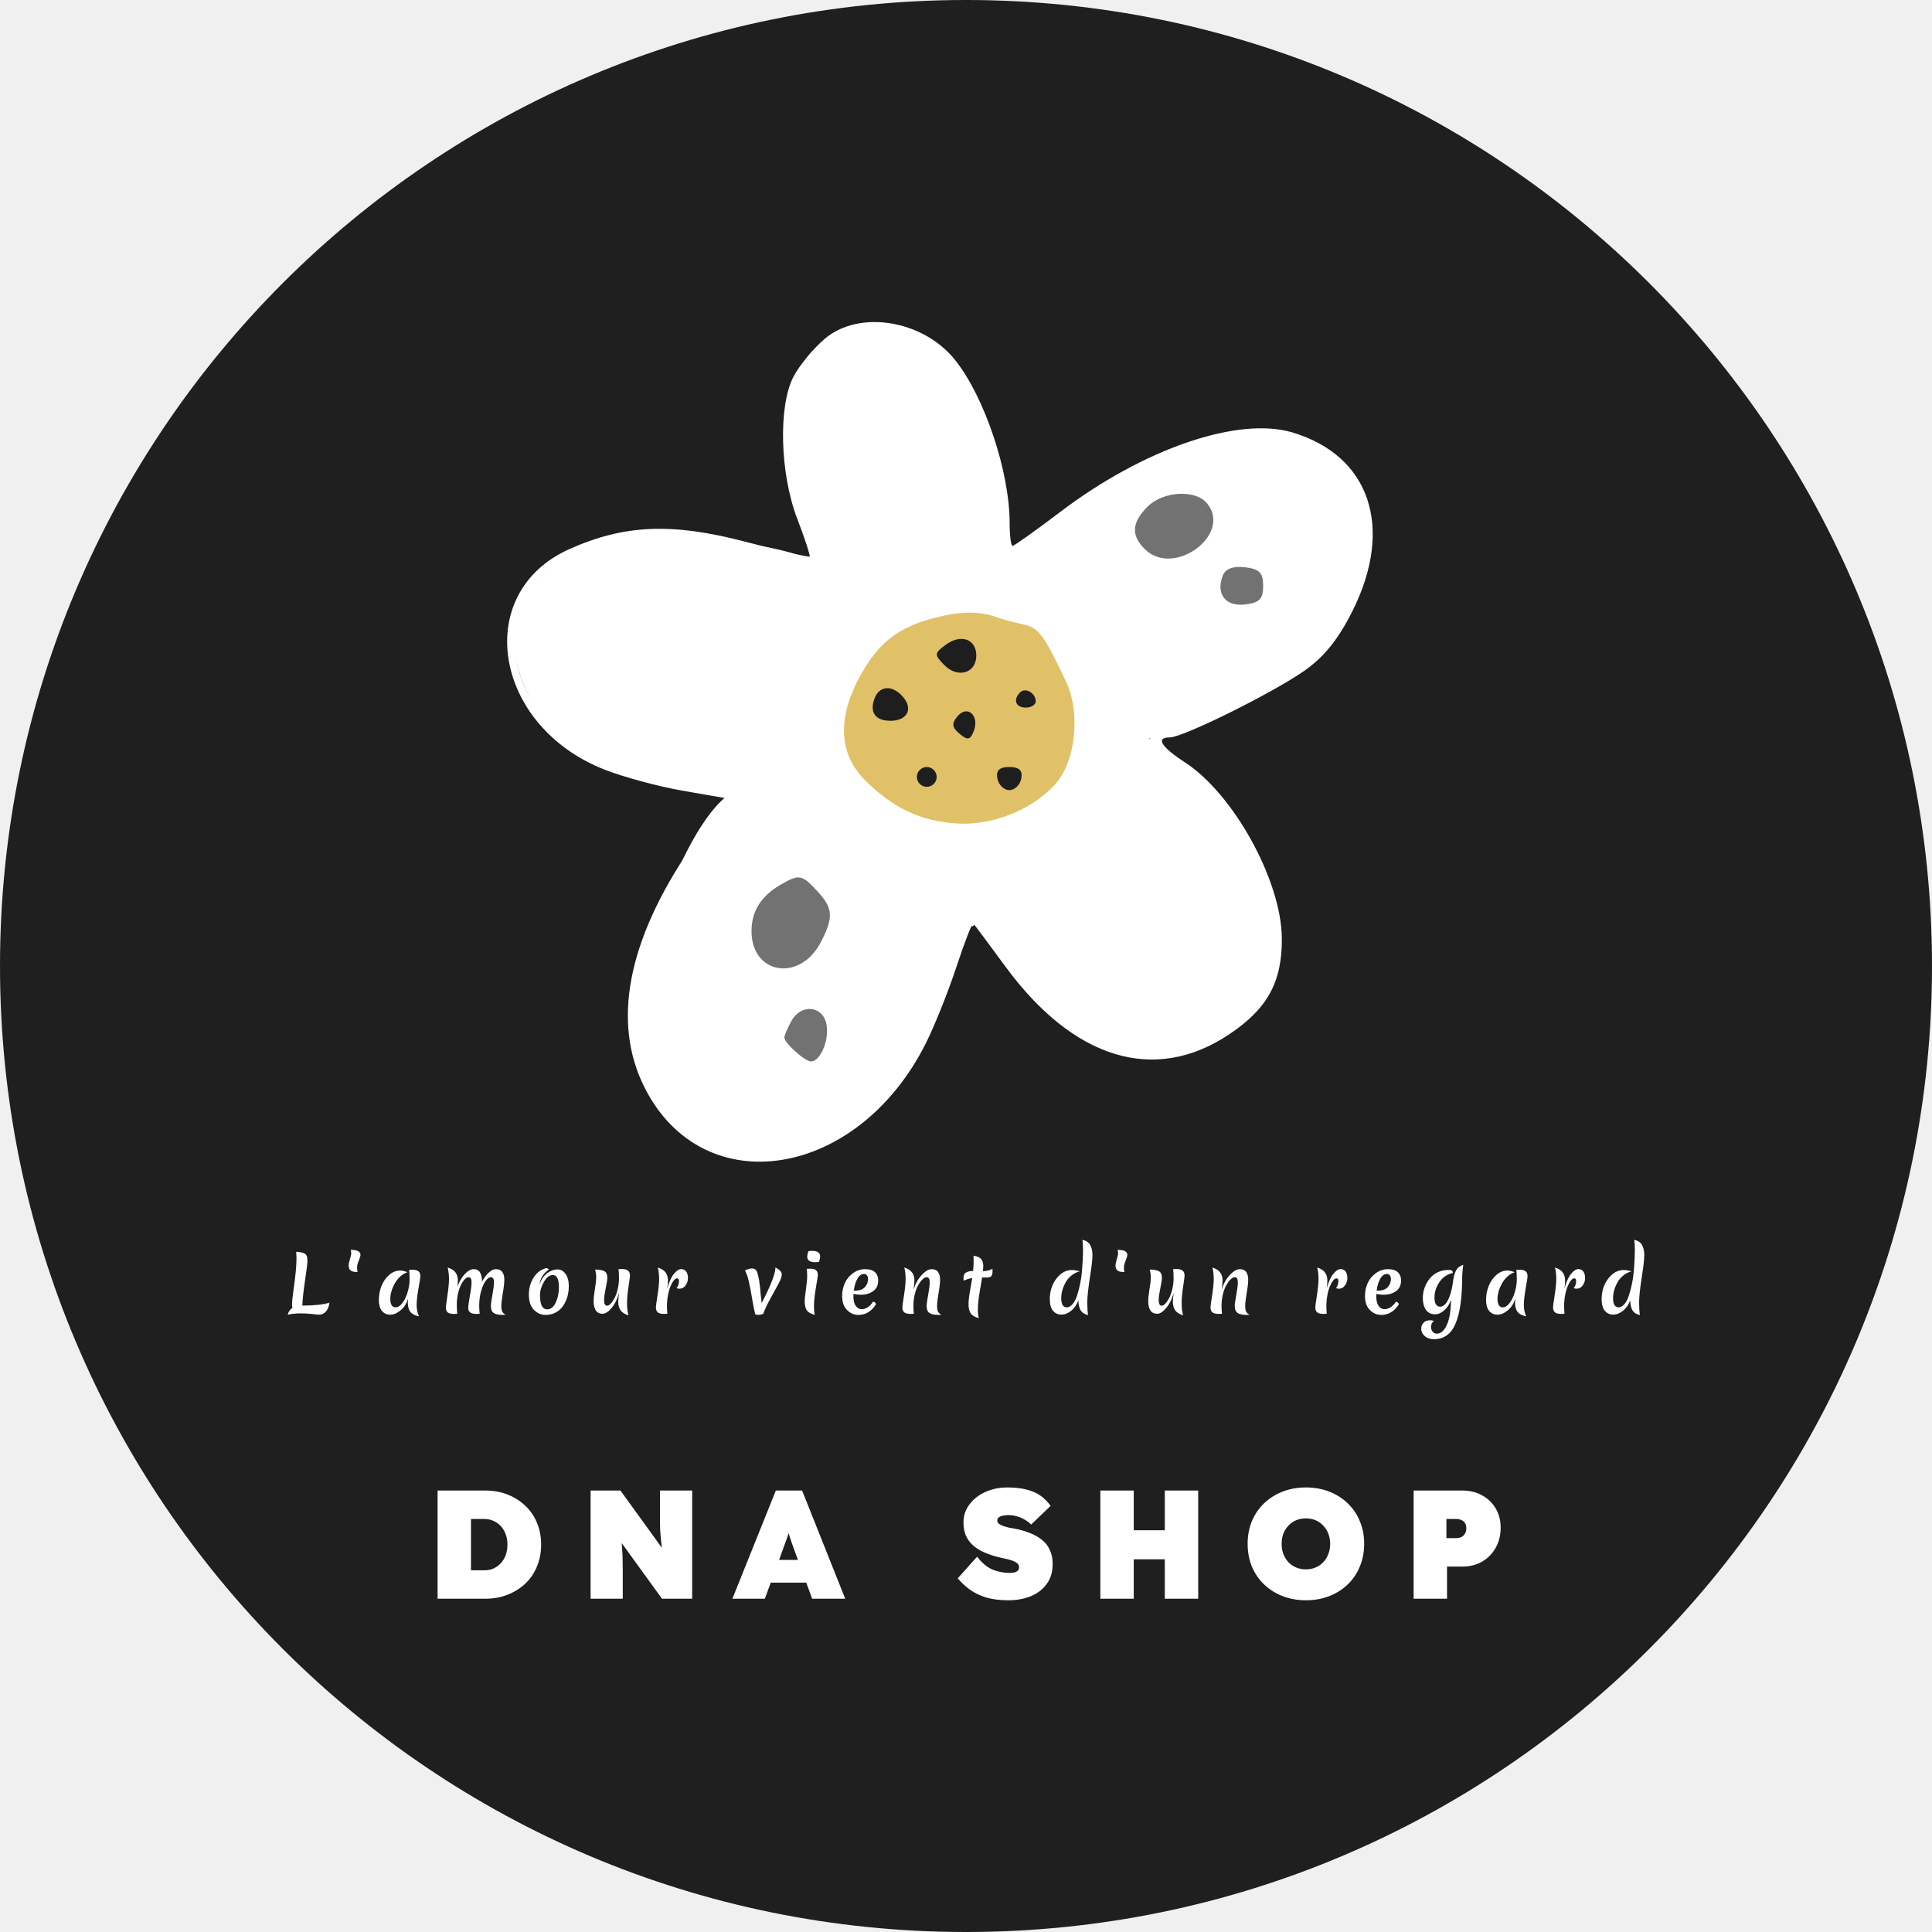
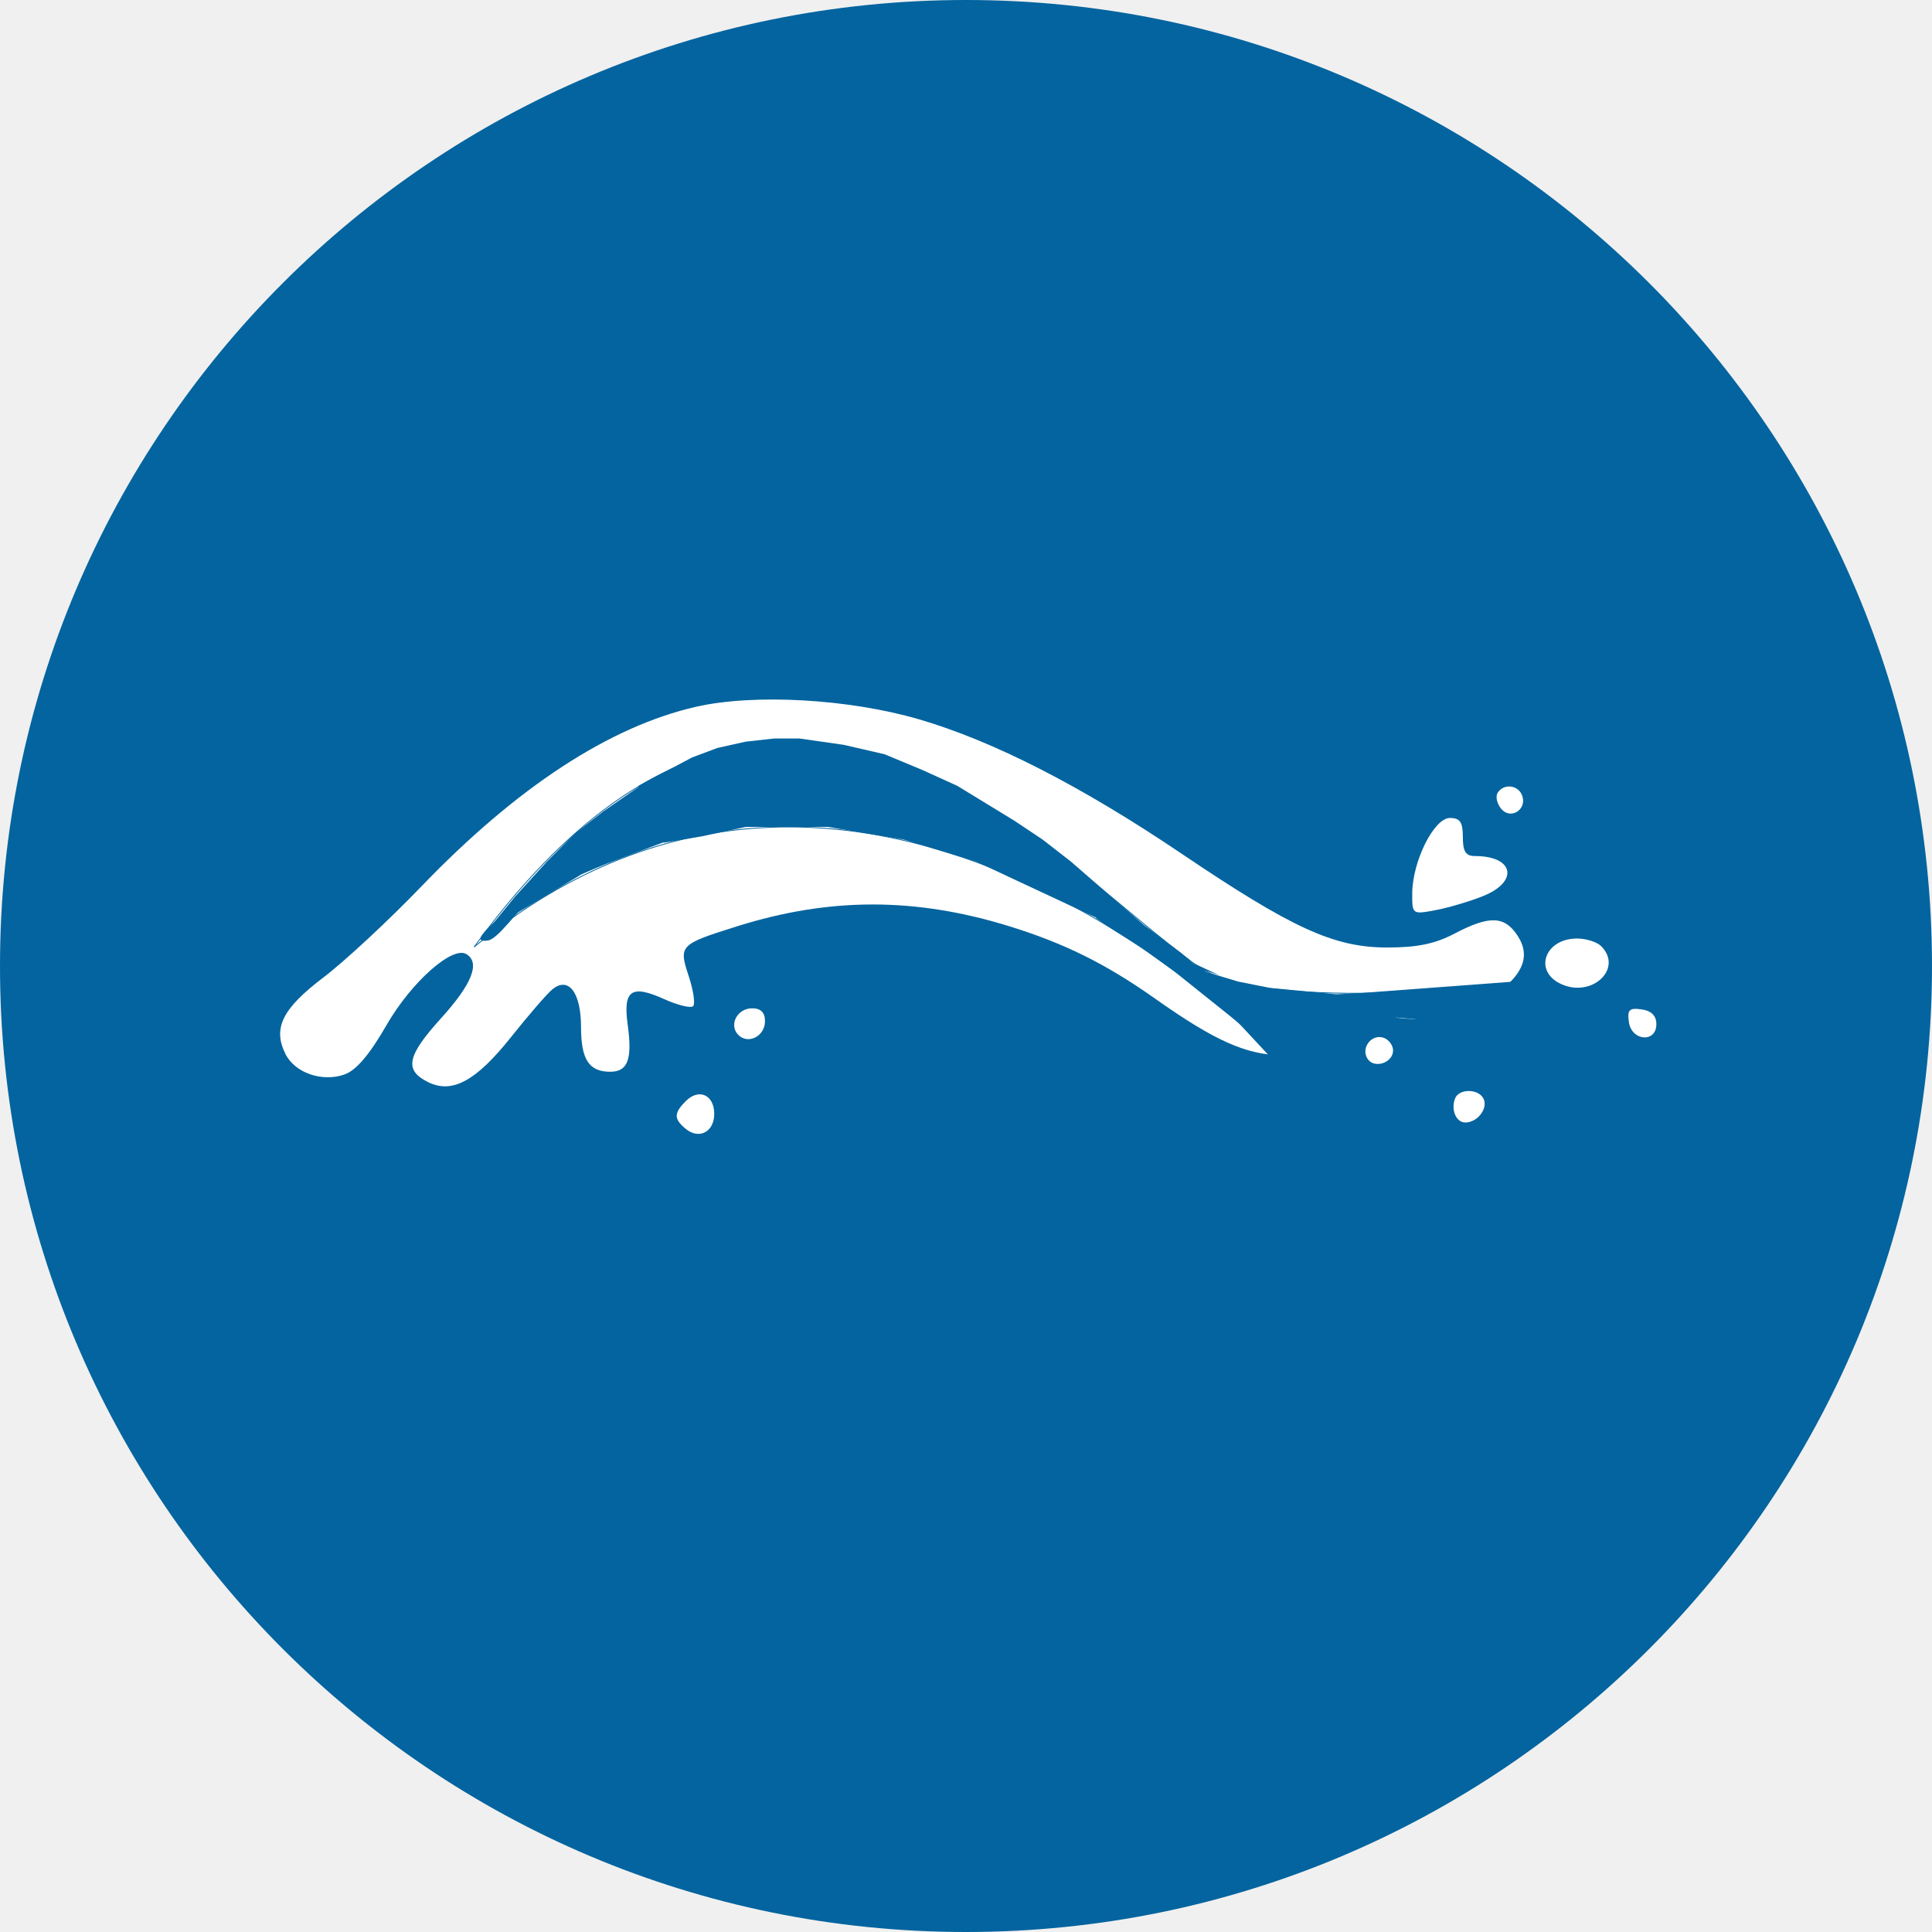
- <svg xmlns="http://www.w3.org/2000/svg" width="400" height="400" viewBox="0 0 400 400" fill="none">
-   <circle cx="200" cy="200" r="200" fill="#1F1F1F" />
-   <path d="M90.597 331V308.6H100.453C102.139 308.6 103.685 308.877 105.094 309.432C106.501 309.987 107.728 310.765 108.773 311.768C109.819 312.749 110.619 313.923 111.174 315.288C111.75 316.653 112.038 318.157 112.038 319.8C112.038 321.421 111.75 322.925 111.174 324.312C110.619 325.677 109.819 326.861 108.773 327.864C107.728 328.845 106.501 329.613 105.094 330.168C103.685 330.723 102.139 331 100.453 331H90.597ZM97.51 326.744L96.326 325.112H100.293C100.997 325.112 101.637 324.984 102.213 324.728C102.789 324.451 103.291 324.077 103.717 323.608C104.144 323.139 104.475 322.584 104.709 321.944C104.944 321.283 105.061 320.568 105.061 319.8C105.061 319.032 104.944 318.328 104.709 317.688C104.475 317.027 104.144 316.461 103.717 315.992C103.291 315.523 102.789 315.16 102.213 314.904C101.637 314.627 100.997 314.488 100.293 314.488H96.23L97.51 312.92V326.744ZM122.279 331V308.6H128.455L138.759 322.84L137.287 322.392C137.18 321.539 137.084 320.792 136.999 320.152C136.935 319.512 136.871 318.925 136.807 318.392C136.764 317.837 136.721 317.293 136.679 316.76C136.657 316.227 136.647 315.64 136.647 315C136.647 314.36 136.647 313.613 136.647 312.76V308.6H143.303V331H137.063L125.703 315.32L128.295 316.088C128.401 316.877 128.487 317.571 128.551 318.168C128.636 318.744 128.7 319.277 128.743 319.768C128.785 320.259 128.817 320.749 128.839 321.24C128.881 321.709 128.903 322.243 128.903 322.84C128.924 323.416 128.935 324.099 128.935 324.888V331H122.279ZM151.635 331L160.627 308.6H166.067L174.995 331H168.147L164.563 321.208C164.328 320.547 164.126 319.981 163.955 319.512C163.784 319.043 163.635 318.605 163.507 318.2C163.379 317.773 163.251 317.325 163.123 316.856C162.995 316.365 162.867 315.789 162.739 315.128H163.827C163.699 315.789 163.571 316.365 163.443 316.856C163.315 317.325 163.176 317.773 163.027 318.2C162.899 318.605 162.739 319.043 162.547 319.512C162.376 319.981 162.174 320.547 161.939 321.208L158.355 331H151.635ZM156.115 327.672L158.131 322.968H168.531L170.355 327.672H156.115ZM208.756 331.32C207.071 331.32 205.578 331.139 204.276 330.776C202.996 330.392 201.866 329.859 200.884 329.176C199.924 328.493 199.06 327.693 198.292 326.776L202.292 322.296C203.359 323.661 204.468 324.568 205.62 325.016C206.794 325.443 207.892 325.656 208.916 325.656C209.322 325.656 209.684 325.624 210.004 325.56C210.324 325.475 210.57 325.347 210.74 325.176C210.911 325.005 210.996 324.771 210.996 324.472C210.996 324.195 210.9 323.96 210.708 323.768C210.538 323.576 210.303 323.416 210.004 323.288C209.706 323.139 209.375 323.021 209.012 322.936C208.671 322.829 208.33 322.744 207.988 322.68C207.668 322.616 207.38 322.552 207.124 322.488C205.844 322.189 204.724 321.827 203.764 321.4C202.804 320.973 202.004 320.461 201.364 319.864C200.724 319.267 200.244 318.584 199.924 317.816C199.626 317.048 199.476 316.184 199.476 315.224C199.476 314.136 199.722 313.144 200.212 312.248C200.724 311.352 201.396 310.584 202.228 309.944C203.082 309.304 204.042 308.813 205.108 308.472C206.196 308.131 207.316 307.96 208.468 307.96C210.154 307.96 211.562 308.12 212.692 308.44C213.823 308.739 214.772 309.176 215.54 309.752C216.308 310.328 216.97 311 217.524 311.768L213.492 315.64C213.023 315.192 212.532 314.829 212.02 314.552C211.508 314.253 210.975 314.04 210.42 313.912C209.887 313.763 209.354 313.688 208.82 313.688C208.33 313.688 207.914 313.731 207.572 313.816C207.231 313.88 206.964 313.997 206.772 314.168C206.58 314.317 206.484 314.531 206.484 314.808C206.484 315.085 206.602 315.32 206.836 315.512C207.092 315.683 207.402 315.832 207.764 315.96C208.148 316.088 208.522 316.195 208.884 316.28C209.268 316.344 209.588 316.397 209.844 316.44C211.018 316.653 212.095 316.952 213.076 317.336C214.058 317.699 214.911 318.168 215.636 318.744C216.383 319.299 216.948 320.003 217.332 320.856C217.738 321.688 217.94 322.68 217.94 323.832C217.94 325.475 217.524 326.851 216.692 327.96C215.882 329.069 214.783 329.912 213.396 330.488C212.01 331.043 210.463 331.32 208.756 331.32ZM241.16 331V308.6H248.072V331H241.16ZM227.816 331V308.6H234.728V331H227.816ZM230.408 322.84L230.44 316.824H245.064V322.84H230.408ZM270.407 331.32C268.637 331.32 267.015 331.032 265.543 330.456C264.071 329.88 262.791 329.069 261.703 328.024C260.615 326.979 259.773 325.741 259.175 324.312C258.599 322.883 258.311 321.325 258.311 319.64C258.311 317.933 258.599 316.376 259.175 314.968C259.773 313.539 260.615 312.301 261.703 311.256C262.791 310.211 264.071 309.4 265.543 308.824C267.015 308.248 268.626 307.96 270.375 307.96C272.146 307.96 273.757 308.248 275.207 308.824C276.679 309.4 277.959 310.211 279.047 311.256C280.135 312.301 280.967 313.539 281.543 314.968C282.141 316.376 282.439 317.923 282.439 319.608C282.439 321.315 282.141 322.883 281.543 324.312C280.967 325.741 280.135 326.979 279.047 328.024C277.959 329.069 276.679 329.88 275.207 330.456C273.757 331.032 272.157 331.32 270.407 331.32ZM270.375 324.92C271.101 324.92 271.762 324.792 272.359 324.536C272.978 324.28 273.511 323.917 273.959 323.448C274.429 322.957 274.781 322.392 275.015 321.752C275.271 321.112 275.399 320.408 275.399 319.64C275.399 318.872 275.271 318.168 275.015 317.528C274.781 316.888 274.429 316.333 273.959 315.864C273.511 315.373 272.978 315 272.359 314.744C271.762 314.488 271.101 314.36 270.375 314.36C269.65 314.36 268.978 314.488 268.359 314.744C267.762 315 267.229 315.373 266.759 315.864C266.311 316.333 265.959 316.888 265.703 317.528C265.469 318.168 265.351 318.872 265.351 319.64C265.351 320.408 265.469 321.112 265.703 321.752C265.959 322.392 266.311 322.957 266.759 323.448C267.229 323.917 267.762 324.28 268.359 324.536C268.978 324.792 269.65 324.92 270.375 324.92ZM292.679 331V308.6H302.759C304.295 308.6 305.66 308.931 306.855 309.592C308.049 310.253 308.988 311.16 309.671 312.312C310.353 313.464 310.695 314.787 310.695 316.28C310.695 317.837 310.353 319.224 309.671 320.44C308.988 321.656 308.049 322.616 306.855 323.32C305.66 324.003 304.295 324.344 302.759 324.344H299.591V331H292.679ZM299.463 318.456H301.479C301.884 318.456 302.247 318.381 302.567 318.232C302.887 318.061 303.132 317.827 303.303 317.528C303.495 317.229 303.591 316.856 303.591 316.408C303.591 315.96 303.495 315.597 303.303 315.32C303.132 315.043 302.887 314.84 302.567 314.712C302.247 314.563 301.884 314.488 301.479 314.488H299.463V318.456Z" fill="white" />
-   <path d="M60.54 270.784C60.486 270.571 60.46 270.277 60.46 269.904C60.46 269.52 60.572 268.501 60.796 266.848C61.19 264.107 61.388 261.984 61.388 260.48C61.388 260.16 61.366 259.723 61.324 259.168C62.134 259.211 62.726 259.339 63.1 259.552C63.26 259.637 63.382 259.771 63.468 259.952C63.553 260.123 63.601 260.283 63.612 260.432C63.633 260.581 63.644 260.853 63.644 261.248C63.644 261.643 63.478 262.939 63.148 265.136C62.828 267.323 62.641 269.045 62.588 270.304C65.116 270.304 66.988 270.101 68.204 269.696C68.108 270.485 67.868 271.099 67.484 271.536C67.1 271.973 66.62 272.192 66.044 272.192C65.873 272.192 65.393 272.144 64.604 272.048C63.825 271.963 62.998 271.92 62.124 271.92C61.249 271.92 60.396 272.011 59.564 272.192C59.724 271.573 60.049 271.104 60.54 270.784ZM74.634 259.808C74.634 260.021 74.516 260.416 74.282 260.992C74.047 261.568 73.93 262.037 73.93 262.4C73.93 262.752 73.962 263.072 74.026 263.36C73.29 263.36 72.799 263.243 72.554 263.008C72.308 262.763 72.186 262.459 72.186 262.096C72.186 261.723 72.271 261.264 72.442 260.72C72.623 260.165 72.714 259.76 72.714 259.504C72.714 259.237 72.682 258.992 72.618 258.768C73.962 258.768 74.634 259.115 74.634 259.808ZM80.804 268.976C80.804 269.477 80.895 269.888 81.076 270.208C81.268 270.517 81.535 270.672 81.876 270.672C82.377 270.672 82.852 270.379 83.3 269.792C83.759 269.205 84.121 268.453 84.388 267.536C84.665 266.619 84.804 265.749 84.804 264.928C84.804 264.096 84.772 263.424 84.708 262.912C85.028 262.891 85.252 262.88 85.38 262.88C85.924 262.88 86.335 262.981 86.612 263.184C86.889 263.387 87.028 263.749 87.028 264.272C87.028 264.475 86.9 265.301 86.644 266.752C86.388 268.192 86.26 269.349 86.26 270.224C86.26 271.088 86.425 271.856 86.756 272.528C85.956 272.389 85.37 272.096 84.996 271.648C84.623 271.189 84.436 270.533 84.436 269.68C84.436 269.531 84.457 269.243 84.5 268.816C84.212 269.829 83.7 270.645 82.964 271.264C82.228 271.883 81.503 272.192 80.788 272.192C80.084 272.192 79.513 271.931 79.076 271.408C78.65 270.875 78.436 270.123 78.436 269.152C78.436 268.181 78.607 267.243 78.948 266.336C79.3 265.419 79.823 264.645 80.516 264.016C81.21 263.376 81.983 263.056 82.836 263.056C83.327 263.056 83.828 263.173 84.34 263.408C83.263 263.792 82.404 264.549 81.764 265.68C81.124 266.8 80.804 267.899 80.804 268.976ZM99.216 270.304C99.216 270.837 99.248 271.403 99.312 272C98.971 272.021 98.747 272.032 98.64 272.032C98.043 272.032 97.611 271.931 97.344 271.728C97.078 271.515 96.944 271.205 96.944 270.8C96.944 270.395 97.056 269.563 97.28 268.304C97.515 267.035 97.632 266.075 97.632 265.424C97.632 264.763 97.419 264.432 96.992 264.432C96.758 264.432 96.502 264.576 96.224 264.864C95.947 265.141 95.686 265.525 95.44 266.016C95.195 266.496 94.987 267.115 94.816 267.872C94.656 268.629 94.576 269.36 94.576 270.064C94.576 270.757 94.608 271.403 94.672 272C94.331 272.021 94.107 272.032 94 272.032C93.403 272.032 92.971 271.931 92.704 271.728C92.438 271.515 92.304 271.163 92.304 270.672C92.304 270.555 92.411 269.76 92.624 268.288C92.848 266.816 92.96 265.653 92.96 264.8C92.96 263.936 92.87 263.147 92.688 262.432C93.478 262.677 94.027 263.029 94.336 263.488C94.646 263.947 94.8 264.512 94.8 265.184C94.8 265.525 94.763 265.957 94.688 266.48C95.051 265.413 95.552 264.528 96.192 263.824C96.843 263.12 97.467 262.768 98.064 262.768C98.672 262.768 99.11 262.992 99.376 263.44C99.654 263.888 99.792 264.533 99.792 265.376C100.198 264.597 100.662 263.968 101.184 263.488C101.707 263.008 102.187 262.768 102.624 262.768C103.275 262.768 103.734 262.965 104 263.36C104.278 263.744 104.416 264.272 104.416 264.944C104.416 265.605 104.31 266.539 104.096 267.744C103.894 268.949 103.792 269.829 103.792 270.384C103.792 270.928 103.862 271.328 104 271.584C104.139 271.829 104.374 272.043 104.704 272.224C104.566 272.235 104.368 272.24 104.112 272.24C103.216 272.24 102.576 272.101 102.192 271.824C101.819 271.547 101.632 271.061 101.632 270.368C101.632 269.973 101.739 269.205 101.952 268.064C102.166 266.912 102.272 266.053 102.272 265.488C102.272 264.784 102.059 264.432 101.632 264.432C101.312 264.432 100.966 264.667 100.592 265.136C100.23 265.595 99.91 266.293 99.632 267.232C99.355 268.16 99.216 269.184 99.216 270.304ZM114.473 263.984C113.78 263.984 113.161 264.453 112.617 265.392C112.073 266.32 111.801 267.248 111.801 268.176C111.801 270.117 112.302 271.088 113.305 271.088C114.02 271.088 114.601 270.624 115.049 269.696C115.497 268.757 115.721 267.707 115.721 266.544C115.721 264.837 115.305 263.984 114.473 263.984ZM115.465 262.816C116.105 262.816 116.649 263.131 117.097 263.76C117.545 264.389 117.769 265.232 117.769 266.288C117.769 267.472 117.529 268.56 117.049 269.552C116.516 270.672 115.758 271.445 114.777 271.872C114.222 272.117 113.614 272.24 112.953 272.24C112.025 272.24 111.214 271.883 110.521 271.168C109.838 270.443 109.497 269.408 109.497 268.064C109.497 266.709 109.828 265.52 110.489 264.496C111.15 263.461 112.025 262.811 113.113 262.544C113.23 262.544 113.337 262.581 113.433 262.656C113.54 262.72 113.593 262.789 113.593 262.864C112.516 263.611 111.87 264.651 111.657 265.984C111.881 265.387 112.153 264.869 112.473 264.432C112.804 263.995 113.145 263.664 113.497 263.44C114.169 263.024 114.825 262.816 115.465 262.816ZM128.732 262.736C129.287 262.736 129.708 262.837 129.996 263.04C130.284 263.243 130.428 263.616 130.428 264.16C130.428 264.331 130.327 265.083 130.124 266.416C129.921 267.739 129.82 268.875 129.82 269.824C129.82 270.773 129.921 271.611 130.124 272.336C129.324 272.08 128.769 271.717 128.46 271.248C128.151 270.779 127.996 270.197 127.996 269.504C127.996 269.237 128.055 268.635 128.172 267.696C127.841 268.912 127.335 269.936 126.652 270.768C125.98 271.589 125.345 272 124.748 272C123.521 272 122.908 271.115 122.908 269.344C122.908 268.757 122.993 267.941 123.164 266.896C123.345 265.84 123.436 265.04 123.436 264.496C123.436 263.952 123.361 263.403 123.212 262.848C124.097 262.848 124.737 262.965 125.132 263.2C125.537 263.424 125.74 263.877 125.74 264.56C125.74 264.923 125.628 265.643 125.404 266.72C125.18 267.797 125.068 268.608 125.068 269.152C125.068 269.941 125.281 270.336 125.708 270.336C125.921 270.336 126.167 270.192 126.444 269.904C126.721 269.605 126.988 269.216 127.244 268.736C127.5 268.245 127.713 267.637 127.884 266.912C128.065 266.176 128.156 265.435 128.156 264.688C128.156 263.931 128.124 263.291 128.06 262.768C128.38 262.747 128.604 262.736 128.732 262.736ZM138.147 266.8C138.531 265.413 138.99 264.395 139.523 263.744C140.067 263.083 140.568 262.752 141.027 262.752C141.496 262.752 141.848 262.928 142.083 263.28C142.318 263.621 142.435 264.069 142.435 264.624C142.435 265.168 142.27 265.669 141.939 266.128C141.619 266.587 141.176 266.816 140.611 266.816C140.462 266.816 140.286 266.773 140.083 266.688C140.414 266.272 140.579 265.771 140.579 265.184C140.579 264.843 140.44 264.672 140.163 264.672C139.96 264.672 139.742 264.816 139.507 265.104C139.272 265.381 139.048 265.771 138.835 266.272C138.622 266.763 138.44 267.397 138.291 268.176C138.152 268.944 138.083 269.765 138.083 270.64C138.083 270.747 138.11 271.2 138.163 272C137.822 272.021 137.603 272.032 137.507 272.032C136.899 272.032 136.462 271.925 136.195 271.712C135.928 271.499 135.795 271.147 135.795 270.656C135.795 270.443 135.907 269.621 136.131 268.192C136.355 266.763 136.467 265.627 136.467 264.784C136.467 263.931 136.376 263.147 136.195 262.432C136.974 262.677 137.518 263.029 137.827 263.488C138.136 263.936 138.291 264.464 138.291 265.072C138.291 265.669 138.243 266.245 138.147 266.8ZM158.019 272C157.677 272.149 157.32 272.224 156.947 272.224C156.573 272.224 156.365 272.144 156.323 271.984C156.152 271.301 155.955 270.283 155.731 268.928C155.507 267.563 155.277 266.373 155.043 265.36C154.819 264.336 154.547 263.563 154.227 263.04C154.813 262.763 155.283 262.624 155.635 262.624C155.987 262.624 156.253 262.704 156.435 262.864C156.616 263.024 156.765 263.344 156.883 263.824C157.011 264.293 157.101 264.683 157.155 264.992C157.304 266.016 157.379 266.587 157.379 266.704C157.379 266.821 157.421 267.301 157.507 268.144C157.592 268.976 157.656 269.525 157.699 269.792C159.597 266.112 160.547 263.653 160.547 262.416C161.421 262.864 161.859 263.349 161.859 263.872C161.859 264.299 161.635 264.933 161.187 265.776C160.749 266.608 160.195 267.621 159.523 268.816C158.861 270 158.36 271.061 158.019 272ZM166.605 269.376C166.605 268.928 166.69 268.117 166.861 266.944C167.031 265.771 167.117 264.859 167.117 264.208C167.117 263.557 167.085 263.056 167.021 262.704C167.255 262.683 167.474 262.672 167.677 262.672C168.295 262.672 168.722 262.779 168.957 262.992C169.202 263.195 169.325 263.547 169.325 264.048C169.325 264.208 169.191 265.051 168.925 266.576C168.669 268.091 168.535 269.344 168.525 270.336C168.525 271.317 168.589 271.952 168.717 272.24C167.885 272.027 167.325 271.707 167.037 271.28C166.749 270.843 166.605 270.208 166.605 269.376ZM168.781 261.328C167.682 261.328 167.133 260.944 167.133 260.176C167.133 259.899 167.213 259.52 167.373 259.04C167.671 258.997 167.933 258.976 168.157 258.976C169.255 258.976 169.805 259.36 169.805 260.128C169.805 260.405 169.725 260.784 169.565 261.264C169.266 261.307 169.005 261.328 168.781 261.328ZM178.209 268.064C177.697 268.064 177.196 268.005 176.705 267.888C176.694 267.995 176.689 268.16 176.689 268.384C176.689 269.269 176.854 269.936 177.185 270.384C177.516 270.832 177.91 271.056 178.369 271.056C178.828 271.056 179.265 270.917 179.681 270.64C180.097 270.363 180.46 269.979 180.769 269.488C181.153 269.573 181.345 269.771 181.345 270.08C180.406 271.52 179.196 272.24 177.713 272.24C176.817 272.24 176.033 271.899 175.361 271.216C174.689 270.523 174.353 269.563 174.353 268.336C174.353 267.419 174.529 266.549 174.881 265.728C175.233 264.896 175.793 264.197 176.561 263.632C177.329 263.056 178.177 262.768 179.105 262.768C180.044 262.768 180.732 262.981 181.169 263.408C181.606 263.835 181.825 264.395 181.825 265.088C181.825 266.091 181.473 266.837 180.769 267.328C180.076 267.819 179.222 268.064 178.209 268.064ZM178.881 263.76C178.337 263.76 177.878 264.096 177.505 264.768C177.132 265.44 176.886 266.256 176.769 267.216H177.009C177.937 267.216 178.62 266.976 179.057 266.496C179.505 266.016 179.729 265.44 179.729 264.768C179.729 264.491 179.654 264.256 179.505 264.064C179.366 263.861 179.158 263.76 178.881 263.76ZM192.874 262.768C193.504 262.768 193.952 262.965 194.218 263.36C194.496 263.744 194.634 264.272 194.634 264.944C194.634 265.605 194.528 266.539 194.314 267.744C194.112 268.949 194.01 269.829 194.01 270.384C194.01 270.928 194.08 271.328 194.218 271.584C194.357 271.829 194.592 272.043 194.922 272.224C194.784 272.235 194.586 272.24 194.33 272.24C193.434 272.24 192.794 272.101 192.41 271.824C192.037 271.547 191.85 271.061 191.85 270.368C191.85 269.973 191.957 269.205 192.17 268.064C192.384 266.912 192.49 266.053 192.49 265.488C192.49 264.784 192.277 264.432 191.85 264.432C191.605 264.432 191.328 264.576 191.018 264.864C190.709 265.152 190.41 265.547 190.122 266.048C189.834 266.539 189.594 267.173 189.402 267.952C189.21 268.731 189.114 269.509 189.114 270.288C189.114 271.056 189.146 271.627 189.21 272C188.869 272.021 188.645 272.032 188.538 272.032C187.93 272.032 187.493 271.925 187.226 271.712C186.96 271.499 186.826 271.147 186.826 270.656C186.826 270.443 186.938 269.621 187.162 268.192C187.386 266.763 187.498 265.627 187.498 264.784C187.498 263.931 187.408 263.147 187.226 262.432C188.005 262.677 188.549 263.029 188.858 263.488C189.168 263.936 189.322 264.453 189.322 265.04C189.322 265.616 189.258 266.288 189.13 267.056C189.482 265.861 190.037 264.848 190.794 264.016C191.552 263.184 192.245 262.768 192.874 262.768ZM203.002 266.48C202.831 267.429 202.698 268.272 202.602 269.008C202.506 269.744 202.458 270.496 202.458 271.264C202.458 272.032 202.533 272.581 202.682 272.912C201.861 272.699 201.295 272.373 200.986 271.936C200.677 271.488 200.522 270.859 200.522 270.048C200.522 269.333 200.634 268.357 200.858 267.12C201.082 265.872 201.226 265.029 201.29 264.592C200.735 264.688 200.143 264.875 199.514 265.152C199.493 264.917 199.482 264.741 199.482 264.624C199.482 264.059 199.653 263.675 199.994 263.472C200.335 263.259 200.826 263.147 201.466 263.136C201.541 262.336 201.578 261.76 201.578 261.408C201.578 261.056 201.573 260.763 201.562 260.528C201.562 260.293 201.562 260.117 201.562 260C202.266 260.075 202.778 260.288 203.098 260.64C203.418 260.981 203.578 261.472 203.578 262.112C203.578 262.368 203.551 262.725 203.498 263.184C204.394 263.163 205.05 262.987 205.466 262.656C205.487 262.869 205.498 263.029 205.498 263.136C205.498 263.648 205.407 264.005 205.226 264.208C205.045 264.4 204.741 264.496 204.314 264.496C203.887 264.496 203.562 264.491 203.338 264.48C203.285 264.864 203.173 265.531 203.002 266.48ZM219.719 268.768C219.719 270.037 220.103 270.672 220.871 270.672C221.276 270.672 221.671 270.453 222.055 270.016C222.439 269.579 222.748 268.992 222.983 268.256C223.228 267.52 223.436 266.736 223.607 265.904C223.788 265.061 223.922 264.171 224.007 263.232C224.156 261.419 224.231 260.005 224.231 258.992C224.231 257.968 224.188 257.2 224.103 256.688C224.871 256.859 225.41 257.221 225.719 257.776C226.028 258.331 226.183 259.029 226.183 259.872C226.183 260.715 226.002 262.283 225.639 264.576C225.287 266.869 225.111 268.544 225.111 269.6C225.111 270.656 225.159 271.552 225.255 272.288C224.498 272.085 223.975 271.723 223.687 271.2C223.41 270.667 223.271 270 223.271 269.2C222.94 270.117 222.444 270.843 221.783 271.376C221.122 271.909 220.439 272.176 219.735 272.176C219.031 272.176 218.455 271.909 218.007 271.376C217.57 270.832 217.351 270.037 217.351 268.992C217.351 267.339 217.804 265.92 218.711 264.736C219.618 263.541 220.69 262.944 221.927 262.944C222.279 262.944 222.834 263.029 223.591 263.2C222.93 263.371 222.338 263.669 221.815 264.096C221.303 264.512 220.903 264.992 220.615 265.536C220.018 266.613 219.719 267.691 219.719 268.768ZM233.402 259.808C233.402 260.021 233.285 260.416 233.05 260.992C232.816 261.568 232.698 262.037 232.698 262.4C232.698 262.752 232.73 263.072 232.794 263.36C232.058 263.36 231.568 263.243 231.322 263.008C231.077 262.763 230.954 262.459 230.954 262.096C230.954 261.723 231.04 261.264 231.21 260.72C231.392 260.165 231.482 259.76 231.482 259.504C231.482 259.237 231.45 258.992 231.386 258.768C232.73 258.768 233.402 259.115 233.402 259.808ZM243.557 262.736C244.112 262.736 244.533 262.837 244.821 263.04C245.109 263.243 245.253 263.616 245.253 264.16C245.253 264.331 245.152 265.083 244.949 266.416C244.746 267.739 244.645 268.875 244.645 269.824C244.645 270.773 244.746 271.611 244.949 272.336C244.149 272.08 243.594 271.717 243.285 271.248C242.976 270.779 242.821 270.197 242.821 269.504C242.821 269.237 242.88 268.635 242.997 267.696C242.666 268.912 242.16 269.936 241.477 270.768C240.805 271.589 240.17 272 239.573 272C238.346 272 237.733 271.115 237.733 269.344C237.733 268.757 237.818 267.941 237.989 266.896C238.17 265.84 238.261 265.04 238.261 264.496C238.261 263.952 238.186 263.403 238.037 262.848C238.922 262.848 239.562 262.965 239.957 263.2C240.362 263.424 240.565 263.877 240.565 264.56C240.565 264.923 240.453 265.643 240.229 266.72C240.005 267.797 239.893 268.608 239.893 269.152C239.893 269.941 240.106 270.336 240.533 270.336C240.746 270.336 240.992 270.192 241.269 269.904C241.546 269.605 241.813 269.216 242.069 268.736C242.325 268.245 242.538 267.637 242.709 266.912C242.89 266.176 242.981 265.435 242.981 264.688C242.981 263.931 242.949 263.291 242.885 262.768C243.205 262.747 243.429 262.736 243.557 262.736ZM256.668 262.768C257.297 262.768 257.745 262.965 258.012 263.36C258.289 263.744 258.428 264.272 258.428 264.944C258.428 265.605 258.321 266.539 258.108 267.744C257.905 268.949 257.804 269.829 257.804 270.384C257.804 270.928 257.873 271.328 258.012 271.584C258.151 271.829 258.385 272.043 258.716 272.224C258.577 272.235 258.38 272.24 258.124 272.24C257.228 272.24 256.588 272.101 256.204 271.824C255.831 271.547 255.644 271.061 255.644 270.368C255.644 269.973 255.751 269.205 255.964 268.064C256.177 266.912 256.284 266.053 256.284 265.488C256.284 264.784 256.071 264.432 255.644 264.432C255.399 264.432 255.121 264.576 254.812 264.864C254.503 265.152 254.204 265.547 253.916 266.048C253.628 266.539 253.388 267.173 253.196 267.952C253.004 268.731 252.908 269.509 252.908 270.288C252.908 271.056 252.94 271.627 253.004 272C252.663 272.021 252.439 272.032 252.332 272.032C251.724 272.032 251.287 271.925 251.02 271.712C250.753 271.499 250.62 271.147 250.62 270.656C250.62 270.443 250.732 269.621 250.956 268.192C251.18 266.763 251.292 265.627 251.292 264.784C251.292 263.931 251.201 263.147 251.02 262.432C251.799 262.677 252.343 263.029 252.652 263.488C252.961 263.936 253.116 264.453 253.116 265.04C253.116 265.616 253.052 266.288 252.924 267.056C253.276 265.861 253.831 264.848 254.588 264.016C255.345 263.184 256.039 262.768 256.668 262.768ZM274.669 266.8C275.053 265.413 275.512 264.395 276.045 263.744C276.589 263.083 277.09 262.752 277.549 262.752C278.018 262.752 278.37 262.928 278.605 263.28C278.84 263.621 278.957 264.069 278.957 264.624C278.957 265.168 278.792 265.669 278.461 266.128C278.141 266.587 277.698 266.816 277.133 266.816C276.984 266.816 276.808 266.773 276.605 266.688C276.936 266.272 277.101 265.771 277.101 265.184C277.101 264.843 276.962 264.672 276.685 264.672C276.482 264.672 276.264 264.816 276.029 265.104C275.794 265.381 275.57 265.771 275.357 266.272C275.144 266.763 274.962 267.397 274.813 268.176C274.674 268.944 274.605 269.765 274.605 270.64C274.605 270.747 274.632 271.2 274.685 272C274.344 272.021 274.125 272.032 274.029 272.032C273.421 272.032 272.984 271.925 272.717 271.712C272.45 271.499 272.317 271.147 272.317 270.656C272.317 270.443 272.429 269.621 272.653 268.192C272.877 266.763 272.989 265.627 272.989 264.784C272.989 263.931 272.898 263.147 272.717 262.432C273.496 262.677 274.04 263.029 274.349 263.488C274.658 263.936 274.813 264.464 274.813 265.072C274.813 265.669 274.765 266.245 274.669 266.8ZM286.459 268.064C285.947 268.064 285.446 268.005 284.955 267.888C284.944 267.995 284.939 268.16 284.939 268.384C284.939 269.269 285.104 269.936 285.435 270.384C285.766 270.832 286.16 271.056 286.619 271.056C287.078 271.056 287.515 270.917 287.931 270.64C288.347 270.363 288.71 269.979 289.019 269.488C289.403 269.573 289.595 269.771 289.595 270.08C288.656 271.52 287.446 272.24 285.963 272.24C285.067 272.24 284.283 271.899 283.611 271.216C282.939 270.523 282.603 269.563 282.603 268.336C282.603 267.419 282.779 266.549 283.131 265.728C283.483 264.896 284.043 264.197 284.811 263.632C285.579 263.056 286.427 262.768 287.355 262.768C288.294 262.768 288.982 262.981 289.419 263.408C289.856 263.835 290.075 264.395 290.075 265.088C290.075 266.091 289.723 266.837 289.019 267.328C288.326 267.819 287.472 268.064 286.459 268.064ZM287.131 263.76C286.587 263.76 286.128 264.096 285.755 264.768C285.382 265.44 285.136 266.256 285.019 267.216H285.259C286.187 267.216 286.87 266.976 287.307 266.496C287.755 266.016 287.979 265.44 287.979 264.768C287.979 264.491 287.904 264.256 287.755 264.064C287.616 263.861 287.408 263.76 287.131 263.76ZM299.892 262.928C300.095 262.928 300.25 262.939 300.356 262.96C300.634 263.013 300.783 263.211 300.804 263.552C299.642 263.797 298.714 264.427 298.02 265.44C297.338 266.453 296.996 267.509 296.996 268.608C296.996 269.888 297.386 270.528 298.164 270.528C298.634 270.528 299.055 270.272 299.428 269.76C300.09 268.832 300.554 267.381 300.82 265.408C301.023 263.851 301.402 262.848 301.956 262.4C302.223 262.176 302.554 262 302.948 261.872C302.799 263.003 302.724 263.856 302.724 264.432C302.724 268.699 302.266 271.904 301.348 274.048C300.442 276.192 298.959 277.264 296.9 277.264C296.068 277.264 295.418 277.04 294.948 276.592C294.479 276.155 294.244 275.669 294.244 275.136C294.244 274.613 294.41 274.181 294.74 273.84C295.071 273.509 295.535 273.344 296.132 273.344C296.378 273.344 296.628 273.397 296.884 273.504C296.479 273.771 296.276 274.181 296.276 274.736C296.276 275.109 296.388 275.429 296.612 275.696C296.836 275.973 297.108 276.112 297.428 276.112C297.759 276.112 298.047 276.043 298.292 275.904C298.538 275.776 298.788 275.541 299.044 275.2C299.3 274.859 299.524 274.432 299.716 273.92C300.154 272.736 300.394 271.12 300.436 269.072C300.127 269.989 299.658 270.725 299.028 271.28C298.399 271.835 297.759 272.112 297.108 272.112C296.287 272.112 295.658 271.803 295.22 271.184C294.794 270.555 294.58 269.755 294.58 268.784C294.58 267.653 294.852 266.603 295.396 265.632C296.004 264.512 296.847 263.733 297.924 263.296C298.522 263.051 299.178 262.928 299.892 262.928ZM310.039 268.976C310.039 269.477 310.129 269.888 310.311 270.208C310.503 270.517 310.769 270.672 311.111 270.672C311.612 270.672 312.087 270.379 312.535 269.792C312.993 269.205 313.356 268.453 313.623 267.536C313.9 266.619 314.039 265.749 314.039 264.928C314.039 264.096 314.007 263.424 313.943 262.912C314.263 262.891 314.487 262.88 314.615 262.88C315.159 262.88 315.569 262.981 315.847 263.184C316.124 263.387 316.263 263.749 316.263 264.272C316.263 264.475 316.135 265.301 315.878 266.752C315.623 268.192 315.495 269.349 315.495 270.224C315.495 271.088 315.66 271.856 315.991 272.528C315.191 272.389 314.604 272.096 314.231 271.648C313.857 271.189 313.671 270.533 313.671 269.68C313.671 269.531 313.692 269.243 313.735 268.816C313.447 269.829 312.935 270.645 312.199 271.264C311.463 271.883 310.737 272.192 310.023 272.192C309.319 272.192 308.748 271.931 308.311 271.408C307.884 270.875 307.671 270.123 307.671 269.152C307.671 268.181 307.841 267.243 308.183 266.336C308.535 265.419 309.057 264.645 309.751 264.016C310.444 263.376 311.217 263.056 312.071 263.056C312.561 263.056 313.063 263.173 313.575 263.408C312.497 263.792 311.639 264.549 310.999 265.68C310.359 266.8 310.039 267.899 310.039 268.976ZM323.891 266.8C324.275 265.413 324.733 264.395 325.267 263.744C325.811 263.083 326.312 262.752 326.771 262.752C327.24 262.752 327.592 262.928 327.827 263.28C328.061 263.621 328.179 264.069 328.179 264.624C328.179 265.168 328.013 265.669 327.683 266.128C327.363 266.587 326.92 266.816 326.355 266.816C326.205 266.816 326.029 266.773 325.827 266.688C326.157 266.272 326.323 265.771 326.323 265.184C326.323 264.843 326.184 264.672 325.907 264.672C325.704 264.672 325.485 264.816 325.251 265.104C325.016 265.381 324.792 265.771 324.579 266.272C324.365 266.763 324.184 267.397 324.035 268.176C323.896 268.944 323.827 269.765 323.827 270.64C323.827 270.747 323.853 271.2 323.907 272C323.565 272.021 323.347 272.032 323.251 272.032C322.643 272.032 322.205 271.925 321.939 271.712C321.672 271.499 321.539 271.147 321.539 270.656C321.539 270.443 321.651 269.621 321.875 268.192C322.099 266.763 322.211 265.627 322.211 264.784C322.211 263.931 322.12 263.147 321.939 262.432C322.717 262.677 323.261 263.029 323.571 263.488C323.88 263.936 324.035 264.464 324.035 265.072C324.035 265.669 323.987 266.245 323.891 266.8ZM333.969 268.768C333.969 270.037 334.353 270.672 335.121 270.672C335.526 270.672 335.921 270.453 336.305 270.016C336.689 269.579 336.998 268.992 337.233 268.256C337.478 267.52 337.686 266.736 337.857 265.904C338.038 265.061 338.172 264.171 338.257 263.232C338.406 261.419 338.481 260.005 338.481 258.992C338.481 257.968 338.438 257.2 338.353 256.688C339.121 256.859 339.66 257.221 339.969 257.776C340.278 258.331 340.433 259.029 340.433 259.872C340.433 260.715 340.252 262.283 339.889 264.576C339.537 266.869 339.361 268.544 339.361 269.6C339.361 270.656 339.409 271.552 339.505 272.288C338.748 272.085 338.225 271.723 337.937 271.2C337.66 270.667 337.521 270 337.521 269.2C337.19 270.117 336.694 270.843 336.033 271.376C335.372 271.909 334.689 272.176 333.985 272.176C333.281 272.176 332.705 271.909 332.257 271.376C331.82 270.832 331.601 270.037 331.601 268.992C331.601 267.339 332.054 265.92 332.961 264.736C333.868 263.541 334.94 262.944 336.177 262.944C336.529 262.944 337.084 263.029 337.841 263.2C337.18 263.371 336.588 263.669 336.065 264.096C335.553 264.512 335.153 264.992 334.865 265.536C334.268 266.613 333.969 267.691 333.969 268.768Z" fill="white" />
-   <path fill-rule="evenodd" clip-rule="evenodd" d="M170.803 70.103C168.462 72.074 165.533 75.611 164.294 77.966C161.098 84.039 161.473 98.105 165.08 107.462C166.657 111.555 167.801 115.049 167.622 115.228C167.443 115.406 161.458 114.026 154.321 112.159C139.113 108.182 129.214 108.601 117.846 113.703C97.677 122.754 102.108 150.307 125.189 159.351C129.087 160.879 136.265 162.823 141.138 163.672L150 165.215L142.886 175.693C129.864 194.873 126.657 211.765 133.485 225.232C145.638 249.204 177.61 244.113 191.704 215.961C193.506 212.362 196.36 205.224 198.046 200.099C199.732 194.974 201.297 190.974 201.524 191.211C201.753 191.447 204.757 195.476 208.201 200.163C222.269 219.309 239.01 224.411 254.361 214.232C262.407 208.895 265.471 203.339 265.389 194.231C265.281 182.276 255.391 164.353 245.288 157.81C240.355 154.613 239.198 152.669 242.232 152.669C244.886 152.669 263.067 143.685 269.83 139.032C274.06 136.122 277.046 132.445 280.027 126.482C288.654 109.215 283.652 94.346 267.596 89.536C256.382 86.176 236.82 92.864 219.559 105.957C214.442 109.839 209.982 113.014 209.645 113.014C209.309 113.014 209.034 110.89 209.034 108.295C209.034 97.683 203.873 82.239 197.761 74.558C191.165 66.266 177.956 64.084 170.803 70.103ZM189.822 70.75C199.198 76.02 205.488 89.452 207.199 107.859C207.672 112.95 208.61 117.116 209.283 117.116C209.957 117.116 213.079 114.645 216.221 111.626C223.079 105.037 237.331 96.386 246.344 93.344C254.403 90.623 265.036 90.502 271.16 93.061C277.191 95.58 282.893 103.996 282.81 110.255C282.733 116.1 277.017 130.234 274.914 129.781C274.082 129.602 273.703 130.242 274.071 131.202C274.702 132.847 264.135 141.4 260.61 142.096C259.729 142.271 258.244 143.12 257.308 143.984C256.371 144.85 251.588 146.998 246.677 148.759C241.767 150.519 237.75 152.631 237.75 153.451C237.75 154.27 240.469 156.894 243.795 159.282C255.858 167.944 265.416 187.698 263.216 199.419C262.226 204.699 254.298 213.215 248.258 215.488C242.705 217.578 232.99 217.269 227.108 214.816C220.769 212.173 214.292 206.04 208.181 196.895C201.077 186.266 200.09 186.493 195.973 199.699C192.112 212.077 184.407 226.048 181.769 225.449C180.86 225.243 180.472 225.65 180.907 226.354C181.961 228.059 172.63 235.247 166.783 237.235C161.029 239.192 156.543 239.223 149.808 237.352C143.206 235.519 134.851 227.012 136.023 223.316C136.57 221.594 136.335 221.017 135.338 221.634C132.928 223.123 130.765 215.556 131.576 208.474C132.559 199.888 139.955 182.455 145.591 175.439C150.817 168.933 154.927 162.079 153.355 162.495C150.958 163.128 135.439 160.437 127.701 158.047C110.869 152.849 102.383 137.43 108.937 123.953C112.728 116.158 122.049 112.33 137.245 112.33C145.396 112.33 152.653 113.231 158.735 114.997C163.788 116.464 168.317 117.267 168.801 116.783C169.286 116.299 168.384 112.056 166.796 107.356C161.075 90.418 163.855 75.272 173.598 70.285C179.714 67.153 183.621 67.265 189.822 70.75ZM209.718 121.219C209.253 121.971 209.525 122.586 210.321 122.586C211.117 122.586 211.769 121.971 211.769 121.219C211.769 120.466 211.498 119.851 211.166 119.851C210.834 119.851 210.183 120.466 209.718 121.219ZM248.689 171.813C248.689 172.565 249.304 173.18 250.056 173.18C250.808 173.18 251.424 172.565 251.424 171.813C251.424 171.06 250.808 170.445 250.056 170.445C249.304 170.445 248.689 171.06 248.689 171.813Z" fill="white" />
-   <path d="M174.738 123.426C174.738 134.754 162.82 163.765 151.492 163.765C146.116 163.765 128.841 161.012 119.358 154.877C108.86 148.084 106.367 137.582 106.367 131.631C106.367 120.303 120.336 111.12 131.664 111.12C142.992 111.12 174.738 112.098 174.738 123.426Z" fill="white" />
-   <path d="M204.137 122.742C193.879 127.547 174.07 129.192 169.265 118.934C166.985 114.065 162.151 97.254 163.684 86.064C165.383 73.675 167.981 71.938 173.371 69.414C183.629 64.609 195.914 70.778 200.718 81.037C205.523 91.295 214.395 117.938 204.137 122.742Z" fill="white" />
-   <path d="M201.402 178.122C207.279 172.176 221.686 154.688 234.22 152.825C238.669 152.164 246.467 159.628 248.578 161.713C252.402 165.493 261.187 177.348 263.619 188.378C266.312 200.588 259.742 207.929 255.558 212.162C247.596 220.219 229.287 220.125 221.23 212.162C213.172 204.199 193.439 186.18 201.402 178.122Z" fill="white" />
-   <path d="M230.117 150.091C225.522 143.106 205.405 131.288 206.188 118.641C206.466 114.151 224.22 103.863 226.699 102.232C231.191 99.277 244.109 90.872 255.404 90.785C267.907 90.689 276.073 93.157 279.344 98.129C281.433 101.304 283.318 105.042 283.447 109.752C283.702 119.083 276.745 132.963 270.456 137.1C260.993 143.327 236.344 159.554 230.117 150.091Z" fill="white" />
-   <path d="M156.278 163.081C167.33 165.565 202.519 179.377 200.035 190.429C198.856 195.675 188.957 220.809 180.891 228.716C171.962 237.47 160.034 240.961 154.227 239.656C149.963 238.697 141.842 234.856 137.818 230.084C131.411 222.488 130.139 212.259 131.664 205.471C134.148 194.418 145.226 160.597 156.278 163.081Z" fill="white" />
-   <path d="M168.584 114.538H208.923L238.322 153.509L201.402 191.796L151.492 163.765L168.584 114.538Z" fill="white" />
-   <ellipse cx="197.3" cy="149.407" rx="19.827" ry="18.46" fill="#1E1E1E" />
-   <path fill-rule="evenodd" clip-rule="evenodd" d="M192.193 128.284C185.21 130.32 181.21 133.794 177.521 141.025C173.351 149.199 173.877 156.318 179.032 161.473C184.848 167.288 190.506 169.979 197.993 170.488C205.344 170.988 213.487 167.779 218.397 162.448C222.73 157.741 223.806 147.557 220.661 140.988C215.963 131.17 215.037 129.955 211.705 129.233C209.825 128.826 207.363 128.157 206.235 127.747C202.502 126.391 198.113 126.559 192.193 128.284ZM202.133 135.746C202.133 139.378 198.297 140.52 195.531 137.713C193.394 135.541 193.409 135.269 195.771 133.517C198.937 131.167 202.133 132.287 202.133 135.746ZM187.042 144.386C189.092 146.856 187.775 149.232 184.357 149.232C181.21 149.232 179.969 147.465 181.08 144.569C182.122 141.853 184.87 141.768 187.042 144.386ZM214.44 145.21C214.44 145.918 213.517 146.497 212.389 146.497C210.275 146.497 209.672 144.883 211.211 143.344C212.304 142.251 214.44 143.486 214.44 145.21ZM201.615 151.344C200.896 153.219 200.355 153.328 198.682 151.939C197.089 150.617 196.988 149.805 198.229 148.309C200.273 145.845 202.841 148.149 201.615 151.344ZM193.929 160.855C193.929 161.983 193.006 162.906 191.878 162.906C190.749 162.906 189.826 161.983 189.826 160.855C189.826 159.727 190.749 158.804 191.878 158.804C193.006 158.804 193.929 159.727 193.929 160.855ZM211.445 161.196C211.191 162.513 210.078 163.589 208.97 163.589C207.862 163.589 206.749 162.513 206.495 161.196C206.172 159.517 206.911 158.804 208.97 158.804C211.029 158.804 211.768 159.517 211.445 161.196Z" fill="#E1C168" />
-   <path fill-rule="evenodd" clip-rule="evenodd" d="M237.596 104.892C234.303 108.184 234.129 110.802 237.009 113.683C242.994 119.668 255.241 110.64 249.887 104.19C247.485 101.295 240.812 101.675 237.596 104.892ZM253.166 119.158C251.699 122.984 253.716 125.617 257.757 125.152C260.75 124.808 261.525 124.015 261.525 121.3C261.525 118.586 260.75 117.793 257.757 117.448C255.299 117.165 253.702 117.76 253.166 119.158ZM161.704 183.118C157.63 185.455 155.643 188.554 155.595 192.65C155.487 201.748 165.619 203.435 169.96 195.042C172.626 189.887 172.486 188.016 169.172 184.46C165.997 181.051 165.473 180.956 161.704 183.118ZM163.803 211.459C163.025 212.914 162.388 214.409 162.388 214.781C162.388 215.939 166.622 219.754 167.907 219.754C169.958 219.754 171.866 214.902 171.047 211.771C170.081 208.08 165.712 207.893 163.803 211.459Z" fill="#727273" />
+ <svg xmlns="http://www.w3.org/2000/svg" width="1200" height="1200" viewBox="0 0 1200 1200" fill="none">
+   <rect width="1200" height="1200" rx="600" fill="#03649F" />
+   <path d="M733.522 529.986C671.586 488.185 616.884 460.216 570.796 446.775C527.195 434.063 468.462 430.761 432.355 438.989C378.678 451.224 321.001 488.926 261.839 550.461C241.542 571.57 214.092 597.077 200.844 607.137C175.294 626.544 169.313 638.629 177.312 654.675C183.152 666.382 200.084 672.265 213.939 667.391C221.221 664.829 229.515 655.108 240.017 636.824C255.4 610.045 281.025 587.269 289.722 592.644C298.426 598.022 293.209 611.184 273.956 632.446C252.709 655.908 250.92 664.66 265.85 672.103C280.777 679.547 295.672 671.485 317.356 644.232C328.145 630.673 339.691 617.327 343.017 614.569C353.061 606.23 360.879 616.393 360.879 637.794C360.879 658.06 365.828 665.684 378.978 665.684C389.972 665.684 392.828 658.056 389.881 636.556C386.922 614.982 392.072 611.333 412.487 620.542C420.991 624.376 429.104 626.358 430.515 624.944C431.926 623.533 430.692 615.14 427.773 606.297C421.464 587.17 422.027 586.591 457.925 575.313C515.295 557.29 568.597 557.286 626.861 575.302C661.163 585.909 686.997 598.732 717.492 620.294C754.777 646.652 774.144 655.23 797.082 655.55C822.297 655.9 829.185 650.518 822.447 635.729C819.826 629.972 818.211 624.731 818.857 624.085C819.503 623.438 832.424 625.562 847.571 628.809C882.46 636.288 904.539 633.96 924.596 620.684C945.701 606.719 951.285 594.429 942.568 581.126C934.51 568.827 925.057 568.512 903.522 579.833C891.295 586.26 880.198 588.542 861.32 588.506C828.476 588.443 802.54 576.567 733.522 529.986Z" fill="white" />
+   <path d="M932.433 502.375C938.313 509.464 948.735 502.714 945.386 493.986C942.868 487.425 933.844 486.53 930.172 492.477C928.773 494.738 929.789 499.191 932.433 502.375Z" fill="white" />
+   <path d="M916.163 531.708C910.394 531.708 908.605 528.914 908.605 519.887C908.605 510.599 906.876 508.065 900.531 508.065C890.716 508.065 877.298 534.908 877.168 554.803C877.082 567.937 877.204 568.027 891.563 565.332C899.527 563.839 912.826 559.902 921.116 556.584C943.554 547.608 940.389 531.708 916.163 531.708Z" fill="white" />
+   <path d="M969.683 611.235C988.901 619.991 1008.36 601.514 994.508 587.663C991.907 585.062 985.169 582.934 979.534 582.934C959.371 582.934 952.282 603.307 969.683 611.235Z" fill="white" />
+   <path d="M458.603 642.83C464.73 648.957 475.153 643.578 475.153 634.283C475.153 628.865 472.568 626.28 467.15 626.28C457.854 626.28 452.475 636.702 458.603 642.83Z" fill="white" />
+   <path d="M1011.73 634.83C1013.41 646.695 1028.79 647.866 1028.79 636.131C1028.79 630.878 1025.73 627.816 1019.61 626.949C1011.97 625.866 1010.64 627.19 1011.73 634.83Z" fill="white" />
+   <path d="M849.325 657.524C853.36 664.049 865.26 660.25 865.26 652.436C865.26 649.351 862.73 645.856 859.637 644.666C852.186 641.809 845.085 650.663 849.325 657.524Z" fill="white" />
+   <path d="M425.846 701.105C434.172 708.017 443.629 703.087 443.629 691.841C443.629 680.067 434.117 675.76 426.011 683.866C418.469 691.408 418.438 694.958 425.846 701.105Z" fill="white" />
+   <path d="M910.115 697.208C917.401 697.208 924.009 689.044 921.668 682.936C919.067 676.158 906.139 675.796 903.696 682.431C901.115 689.449 904.488 697.208 910.115 697.208Z" fill="white" />
+   <path d="M294.559 588.157C536.171 388.297 788.978 653.678 788.978 653.678" stroke="#03649F" stroke-width="0.5" />
+   <path d="M294.55 588.145C482.82 329.267 653.098 535.068 743.651 599.918C784.742 629.345 931.927 611.678 931.927 611.678" stroke="#03649F" stroke-width="0.5" />
+   <path d="M486.743 488.116C486.743 500.899 351.855 541.272 331.811 556.757C321.283 564.89 309.107 584.213 302.394 584.213C288.665 586.175 313.891 566.684 329.85 554.796C340.917 546.551 345.539 545.129 345.539 537.145C345.539 517.649 428.02 484.194 447.516 484.194C467.012 484.194 486.743 468.62 486.743 488.116Z" fill="#03649F" />
+   <path d="M396.528 488.113L429.868 470.463L445.557 464.58L463.208 460.657L480.858 458.696H496.547L524.004 462.618L549.499 468.502L573.033 478.308L594.605 488.113L629.906 509.686L647.557 521.453L665.207 535.181L710.314 574.404L733.848 592.055L745.615 601.86L757.382 605.783L606.372 535.181L561.266 521.453L514.198 513.608H463.208L435.751 519.492L412.217 523.414L410.256 521.453L396.528 488.113Z" fill="#03649F" />
+   <path d="M680.903 568.508L722.088 586.158L749.544 603.809L769.155 609.692L788.767 613.615L829.951 617.537L880.941 615.576L931.931 611.654L808.378 621.459C808.378 621.459 814.262 629.304 816.223 635.187C818.184 641.071 829.951 653.947 816.223 655.908C802.495 657.869 791.216 658.908 791.216 658.908L769.155 635.187L749.544 619.498L729.932 603.809L708.359 588.12L692.67 578.314L680.903 570.469V568.508Z" fill="#03649F" />
+   <path d="M302.394 578.337L320.044 556.764L339.656 535.192L357.306 517.541L374.957 503.813L400.452 486.163L427.908 472.435L490.665 486.163L361.228 543.037L302.394 578.337Z" fill="#03649F" />
+   <path d="M783.79 634.745H803.401L808.379 619.53L939.777 609.724L920.165 625.414L898.592 634.745L867.214 632.003L878.981 625.414L829.952 652.87L803.401 654.357L795.665 654.897L787.712 654.357L783.79 634.745Z" fill="#03649F" />
</svg>
